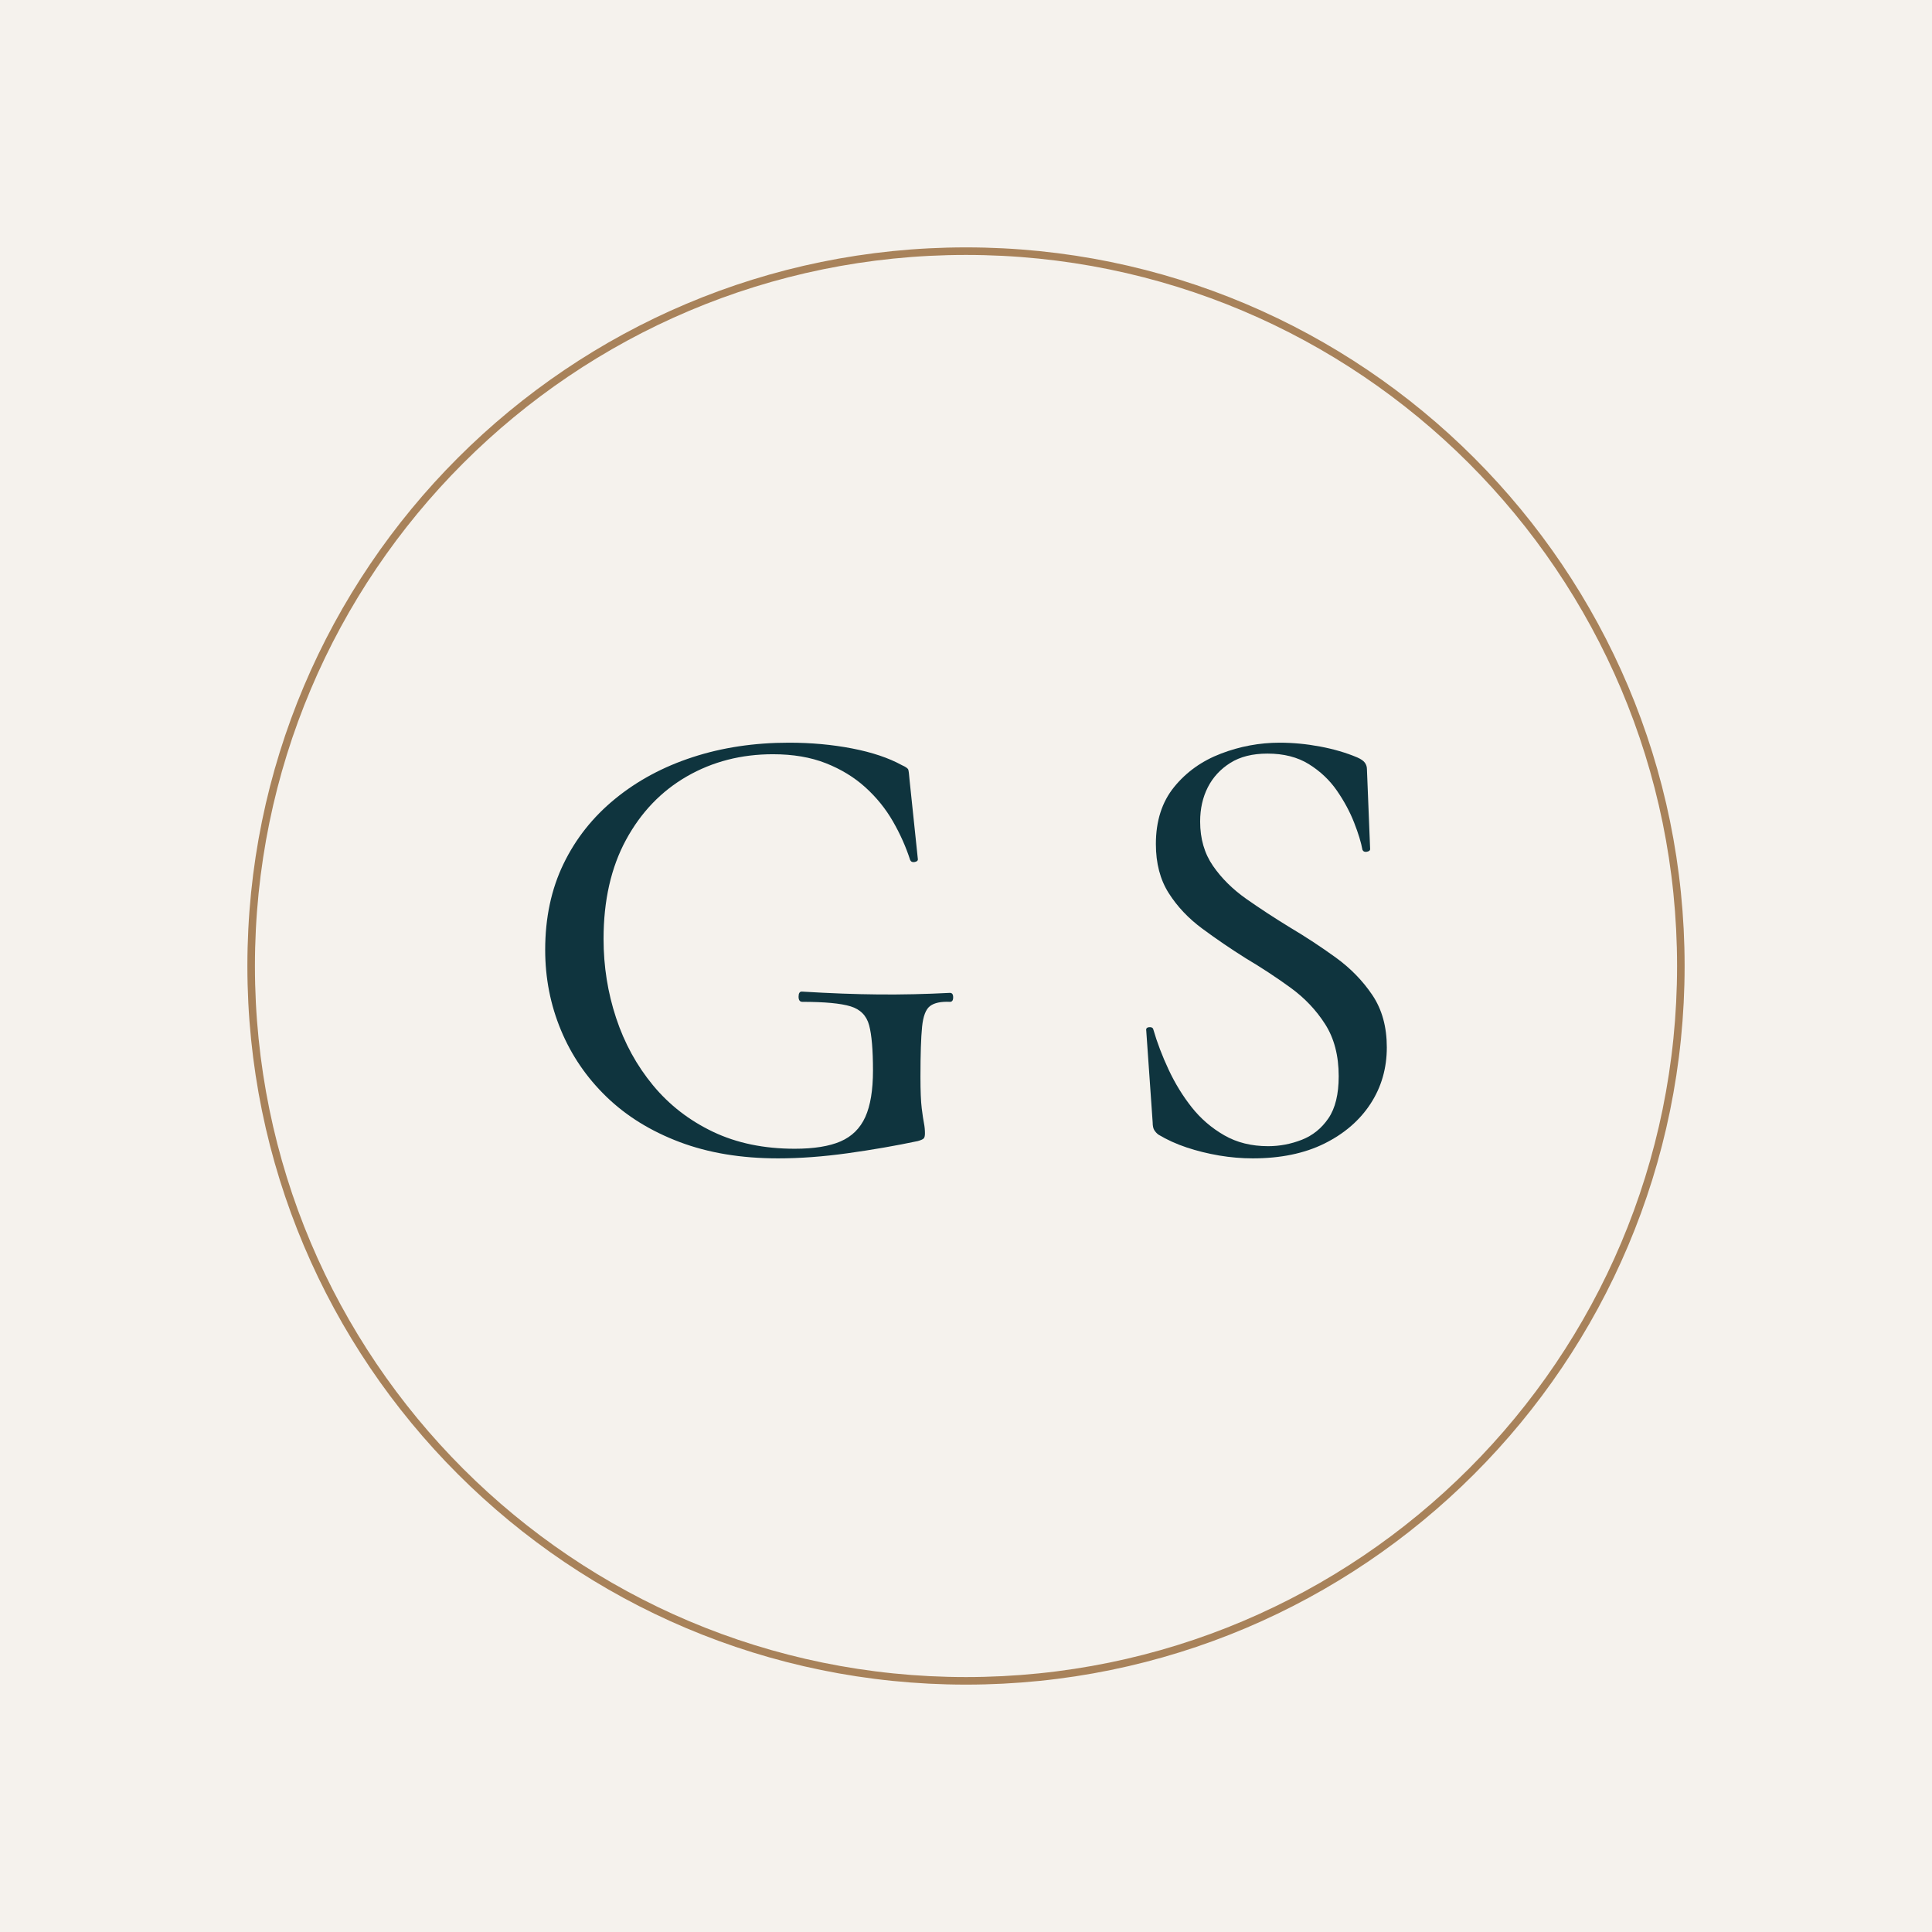
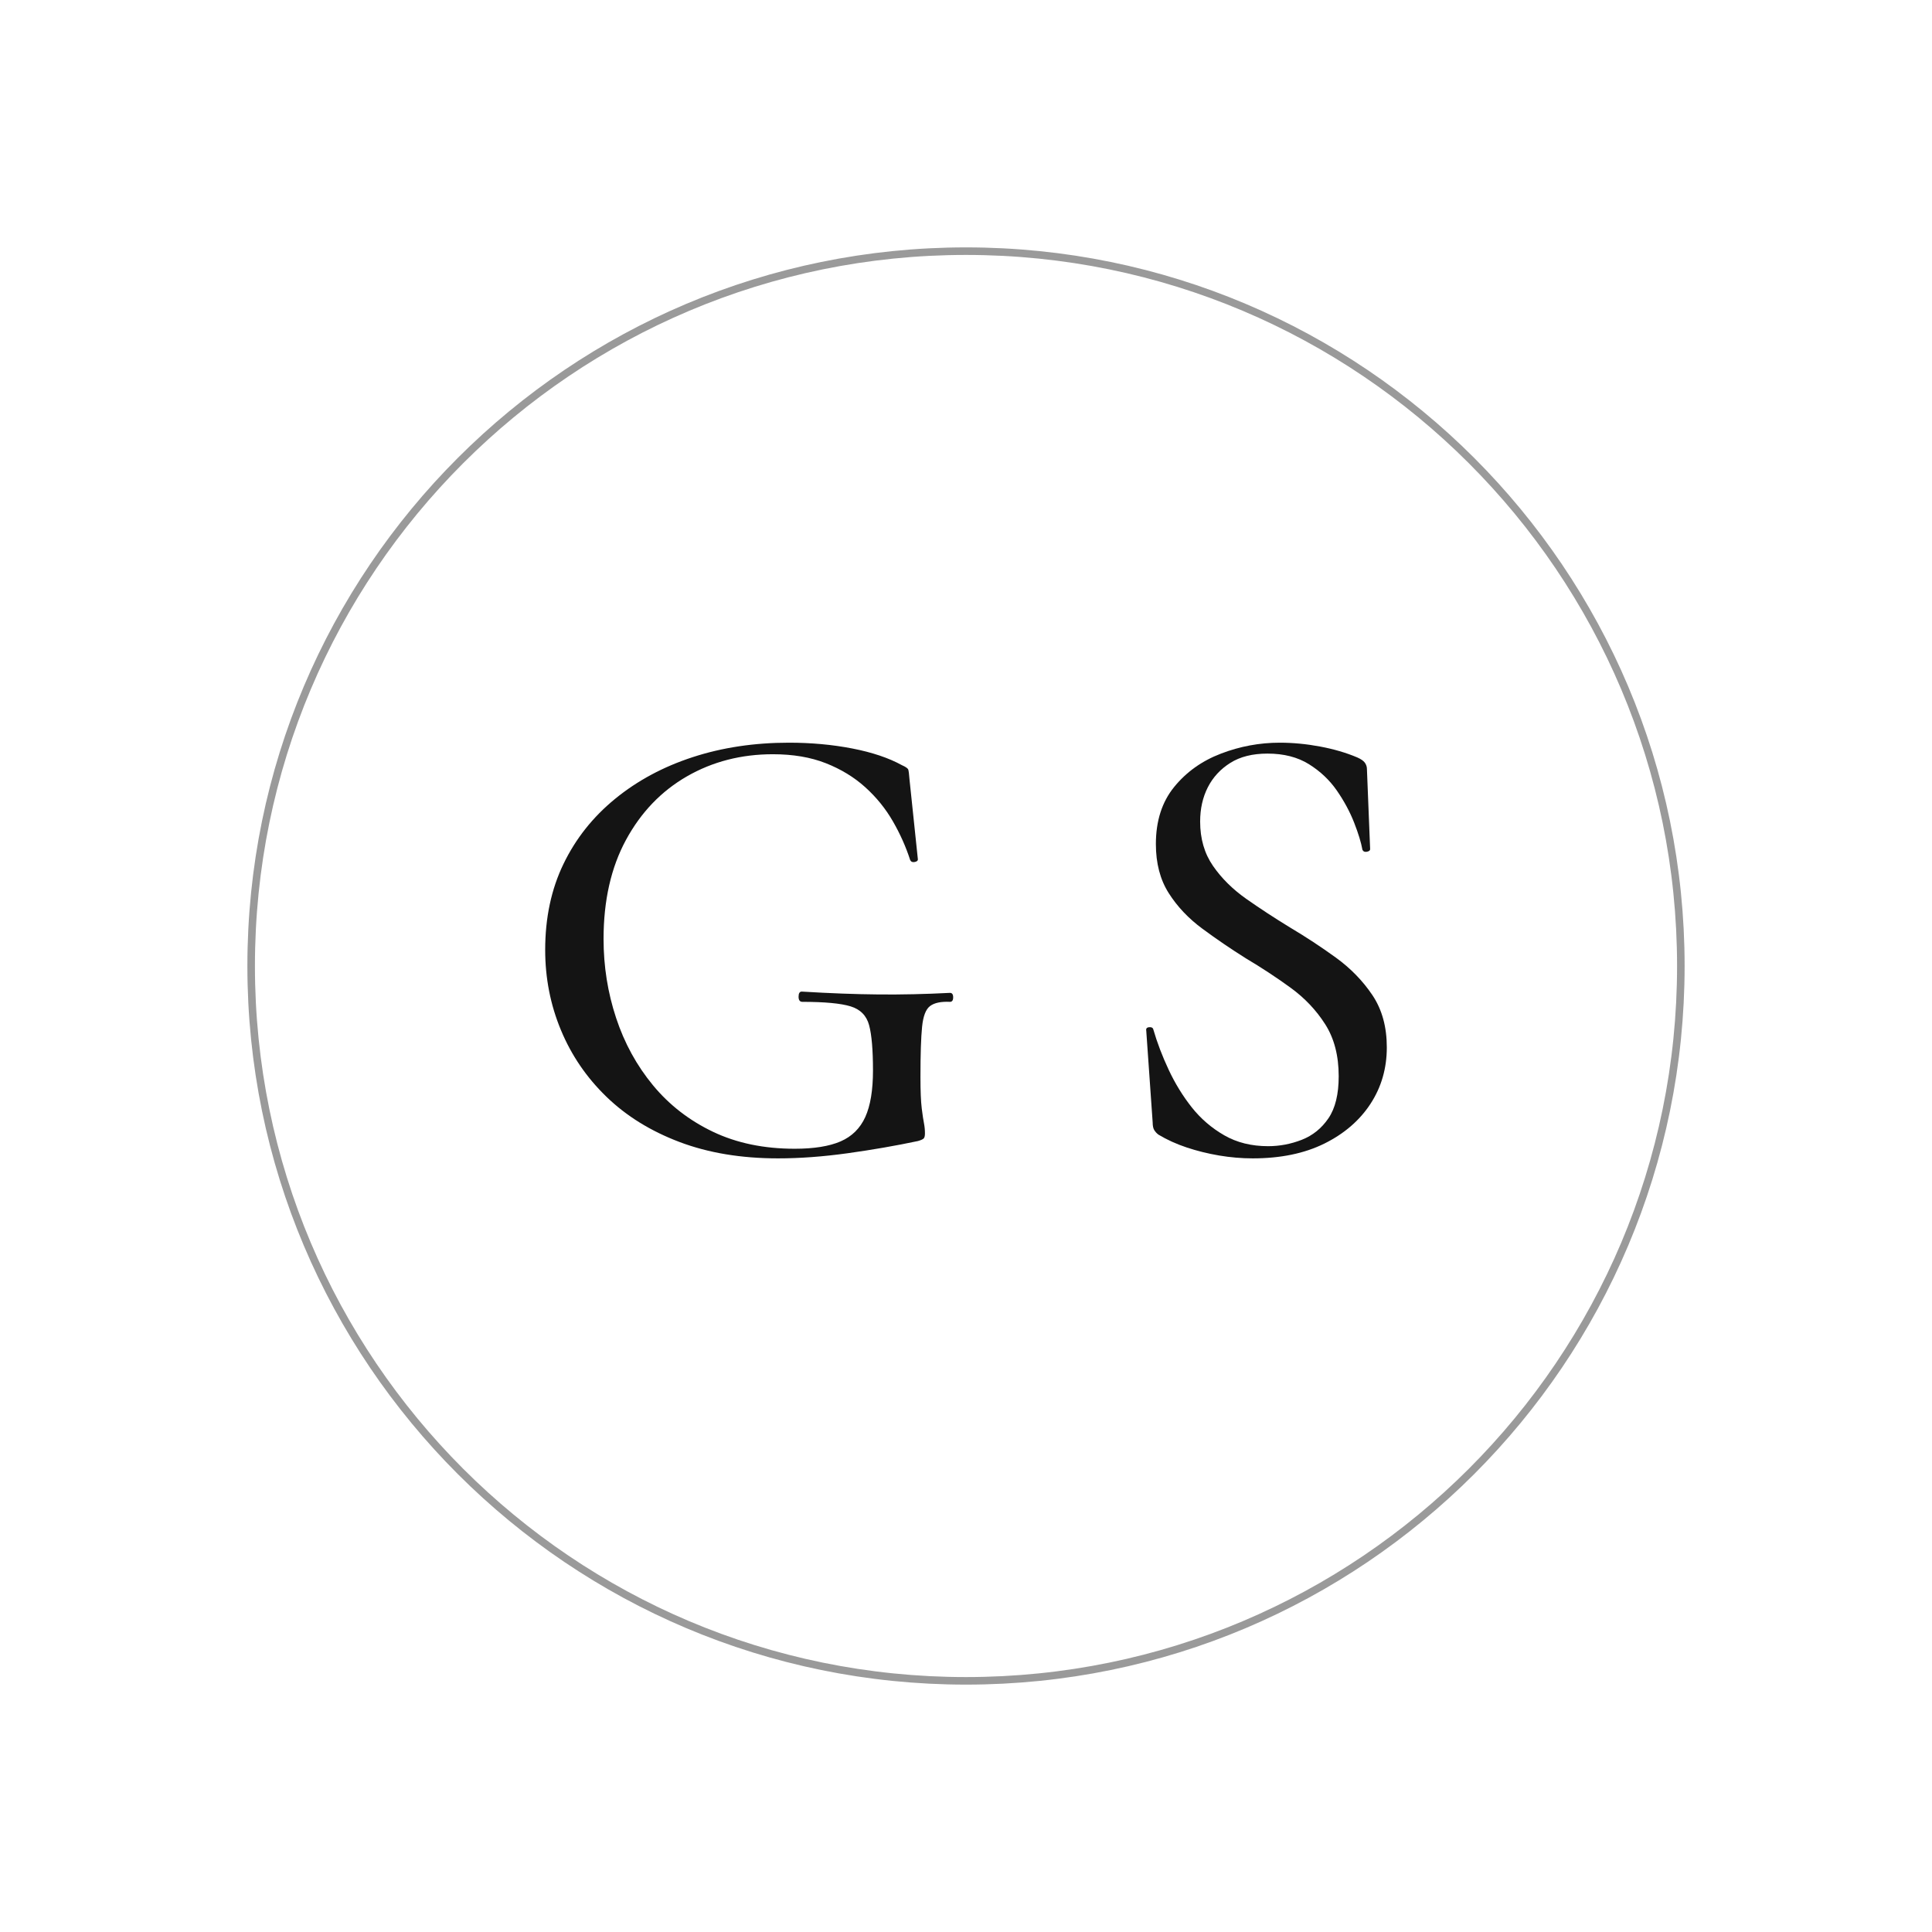
<svg xmlns="http://www.w3.org/2000/svg" viewBox="0 0 512 512" role="img" aria-label="Gabriela Simonelli — Advocacia Estratégica">
-   <rect width="512" height="512" fill="#F5F2ED" />
-   <circle cx="256" cy="256" r="189.44" fill="none" stroke="#A8825A" stroke-width="2" />
+   <rect width="512" height="512" fill="#FFFFFF" />
+   <circle cx="256" cy="256" r="189.44" fill="none" stroke="#9A9A9A" stroke-width="2" />
  <g transform="translate(144.48 196.82)">
-     <path d="M61.71 110.16L61.71 110.16Q47.09 110.16 35.62 105.83Q24.14 101.49 16.24 93.84Q8.33 86.19 4.17 76.16Q0 66.13 0 54.91L0 54.91Q0 42.16 4.85 32.13Q9.69 22.1 18.53 14.88Q27.37 7.65 39.1 3.83Q50.83 0 64.6 0L64.6 0Q73.44 0 81.35 1.53Q89.25 3.06 94.52 5.95L94.52 5.95Q96.05 6.63 96.22 7.14Q96.39 7.65 96.56 9.86L96.56 9.86L98.77 30.94Q98.77 31.45 97.92 31.62Q97.07 31.79 96.73 31.11L96.73 31.11Q95.03 25.84 92.14 20.83Q89.25 15.81 84.83 11.81Q80.41 7.82 74.38 5.44Q68.34 3.06 60.35 3.06L60.35 3.06Q47.77 3.06 37.57 8.92Q27.37 14.79 21.42 25.75Q15.47 36.72 15.47 52.02L15.47 52.02Q15.47 62.9 18.79 72.93Q22.1 82.96 28.56 90.78Q35.02 98.6 44.46 103.11Q53.89 107.61 66.13 107.61L66.13 107.61Q73.78 107.61 78.29 105.66Q82.79 103.7 84.83 99.2Q86.87 94.69 86.87 86.87L86.87 86.87Q86.87 78.71 85.85 74.89Q84.83 71.06 80.92 69.87Q77.01 68.68 68.17 68.68L68.17 68.68Q67.15 68.68 67.15 67.32Q67.15 65.96 68 65.96L68 65.96Q79.22 66.64 88.32 66.72Q97.41 66.81 107.27 66.3L107.27 66.3Q108.12 66.3 108.12 67.49Q108.12 68.68 107.27 68.68L107.27 68.68Q103.7 68.51 102 69.79Q100.3 71.06 99.88 75.31Q99.45 79.56 99.45 88.57L99.45 88.57Q99.45 94.18 99.79 96.9Q100.13 99.62 100.39 100.9Q100.64 102.17 100.64 103.53L100.64 103.53Q100.64 104.55 100.3 104.89Q99.96 105.23 98.77 105.57L98.77 105.57Q89.93 107.44 80.16 108.8Q70.38 110.16 61.71 110.16" fill="#0F343E" transform="translate(0 0.00)" />
-     <path d="M14.45 20.91L14.45 20.91Q14.45 27.71 17.85 32.64Q21.25 37.57 26.69 41.4Q32.13 45.22 38.25 48.96L38.25 48.96Q44.54 52.7 50.41 56.95Q56.27 61.2 60.1 66.9Q63.92 72.59 63.92 80.75L63.92 80.75Q63.92 89.08 59.59 95.71Q55.25 102.34 47.35 106.25Q39.44 110.16 28.39 110.16L28.39 110.16Q23.97 110.16 19.47 109.4Q14.96 108.63 10.88 107.27Q6.8 105.91 3.4 103.87L3.4 103.87Q2.72 103.36 2.3 102.68Q1.87 102 1.87 100.64L1.87 100.64L0.17 76.33Q0 75.48 0.94 75.4Q1.87 75.31 2.04 75.99L2.04 75.99Q3.57 81.26 6.12 86.7Q8.67 92.14 12.24 96.65Q15.81 101.15 20.83 104.04Q25.84 106.93 32.47 106.93L32.47 106.93Q37.06 106.93 41.4 105.23Q45.73 103.53 48.45 99.54Q51.17 95.54 51.17 88.4L51.17 88.4Q51.17 80.24 47.6 74.63Q44.03 69.02 38.42 64.94Q32.81 60.86 26.52 57.12L26.52 57.12Q20.57 53.38 15.05 49.3Q9.52 45.22 6.12 39.86Q2.72 34.51 2.72 26.86L2.72 26.86Q2.72 17.68 7.57 11.73Q12.41 5.78 19.98 2.89Q27.54 0 35.53 0L35.53 0Q40.8 0 46.24 1.02Q51.68 2.04 56.1 3.91L56.1 3.91Q57.63 4.59 58.14 5.36Q58.65 6.12 58.65 6.97L58.65 6.97L59.5 28.22Q59.5 28.73 58.65 28.9Q57.8 29.07 57.46 28.39L57.46 28.39Q56.95 25.5 55.25 21.16Q53.55 16.83 50.66 12.66Q47.77 8.5 43.27 5.69Q38.76 2.89 32.3 2.89L32.3 2.89Q26.35 2.89 22.44 5.36Q18.53 7.82 16.49 11.81Q14.45 15.81 14.45 20.91" fill="#0F343E" transform="translate(159.12 0.00)" />
+     <path d="M61.71 110.16L61.71 110.16Q47.09 110.16 35.62 105.83Q24.14 101.49 16.24 93.84Q8.33 86.19 4.17 76.16Q0 66.13 0 54.91L0 54.91Q0 42.16 4.85 32.13Q9.69 22.1 18.53 14.88Q27.37 7.65 39.1 3.83Q50.83 0 64.6 0L64.6 0Q73.44 0 81.35 1.53Q89.25 3.06 94.52 5.95L94.52 5.95Q96.05 6.63 96.22 7.14Q96.39 7.65 96.56 9.86L96.56 9.86L98.77 30.94Q98.77 31.45 97.92 31.62Q97.07 31.79 96.73 31.11L96.73 31.11Q95.03 25.84 92.14 20.83Q89.25 15.81 84.83 11.81Q80.41 7.82 74.38 5.44Q68.34 3.06 60.35 3.06L60.35 3.06Q47.77 3.06 37.57 8.92Q27.37 14.79 21.42 25.75Q15.47 36.72 15.47 52.02L15.47 52.02Q15.47 62.9 18.79 72.93Q22.1 82.96 28.56 90.78Q35.02 98.6 44.46 103.11Q53.89 107.61 66.13 107.61L66.13 107.61Q73.78 107.61 78.29 105.66Q82.79 103.7 84.83 99.2Q86.87 94.69 86.87 86.87L86.87 86.87Q86.87 78.71 85.85 74.89Q84.83 71.06 80.92 69.87Q77.01 68.68 68.17 68.68L68.17 68.68Q67.15 68.68 67.15 67.32Q67.15 65.96 68 65.96L68 65.96Q79.22 66.64 88.32 66.72Q97.41 66.81 107.27 66.3L107.27 66.3Q108.12 66.3 108.12 67.49Q108.12 68.68 107.27 68.68L107.27 68.68Q103.7 68.51 102 69.79Q100.3 71.06 99.88 75.31Q99.45 79.56 99.45 88.57L99.45 88.57Q99.45 94.18 99.79 96.9Q100.13 99.62 100.39 100.9Q100.64 102.17 100.64 103.53L100.64 103.53Q100.64 104.55 100.3 104.89Q99.96 105.23 98.77 105.57L98.77 105.57Q89.93 107.44 80.16 108.8Q70.38 110.16 61.71 110.16" fill="#141414" transform="translate(0 0.00)" />
+     <path d="M14.45 20.91L14.45 20.91Q14.45 27.71 17.85 32.64Q21.25 37.57 26.69 41.4Q32.13 45.22 38.25 48.96L38.25 48.96Q44.54 52.7 50.41 56.95Q56.27 61.2 60.1 66.9Q63.92 72.59 63.92 80.75L63.92 80.75Q63.92 89.08 59.59 95.71Q55.25 102.34 47.35 106.25Q39.44 110.16 28.39 110.16L28.39 110.16Q23.97 110.16 19.47 109.4Q14.96 108.63 10.88 107.27Q6.8 105.91 3.4 103.87L3.4 103.87Q2.72 103.36 2.3 102.68Q1.87 102 1.87 100.64L1.87 100.64L0.17 76.33Q0 75.48 0.94 75.4Q1.87 75.31 2.04 75.99L2.04 75.99Q3.57 81.26 6.12 86.7Q8.67 92.14 12.24 96.65Q15.81 101.15 20.83 104.04Q25.84 106.93 32.47 106.93L32.47 106.93Q37.06 106.93 41.4 105.23Q45.73 103.53 48.45 99.54Q51.17 95.54 51.17 88.4L51.17 88.4Q51.17 80.24 47.6 74.63Q44.03 69.02 38.42 64.94Q32.81 60.86 26.52 57.12L26.52 57.12Q20.57 53.38 15.05 49.3Q9.52 45.22 6.12 39.86Q2.72 34.51 2.72 26.86L2.72 26.86Q2.72 17.68 7.57 11.73Q12.41 5.78 19.98 2.89Q27.54 0 35.53 0L35.53 0Q40.8 0 46.24 1.02Q51.68 2.04 56.1 3.91L56.1 3.91Q57.63 4.59 58.14 5.36Q58.65 6.12 58.65 6.97L58.65 6.97L59.5 28.22Q59.5 28.73 58.65 28.9Q57.8 29.07 57.46 28.39L57.46 28.39Q56.95 25.5 55.25 21.16Q53.55 16.83 50.66 12.66Q47.77 8.5 43.27 5.69Q38.76 2.89 32.3 2.89L32.3 2.89Q26.35 2.89 22.44 5.36Q18.53 7.82 16.49 11.81Q14.45 15.81 14.45 20.91" fill="#141414" transform="translate(159.12 0.00)" />
  </g>
</svg>
